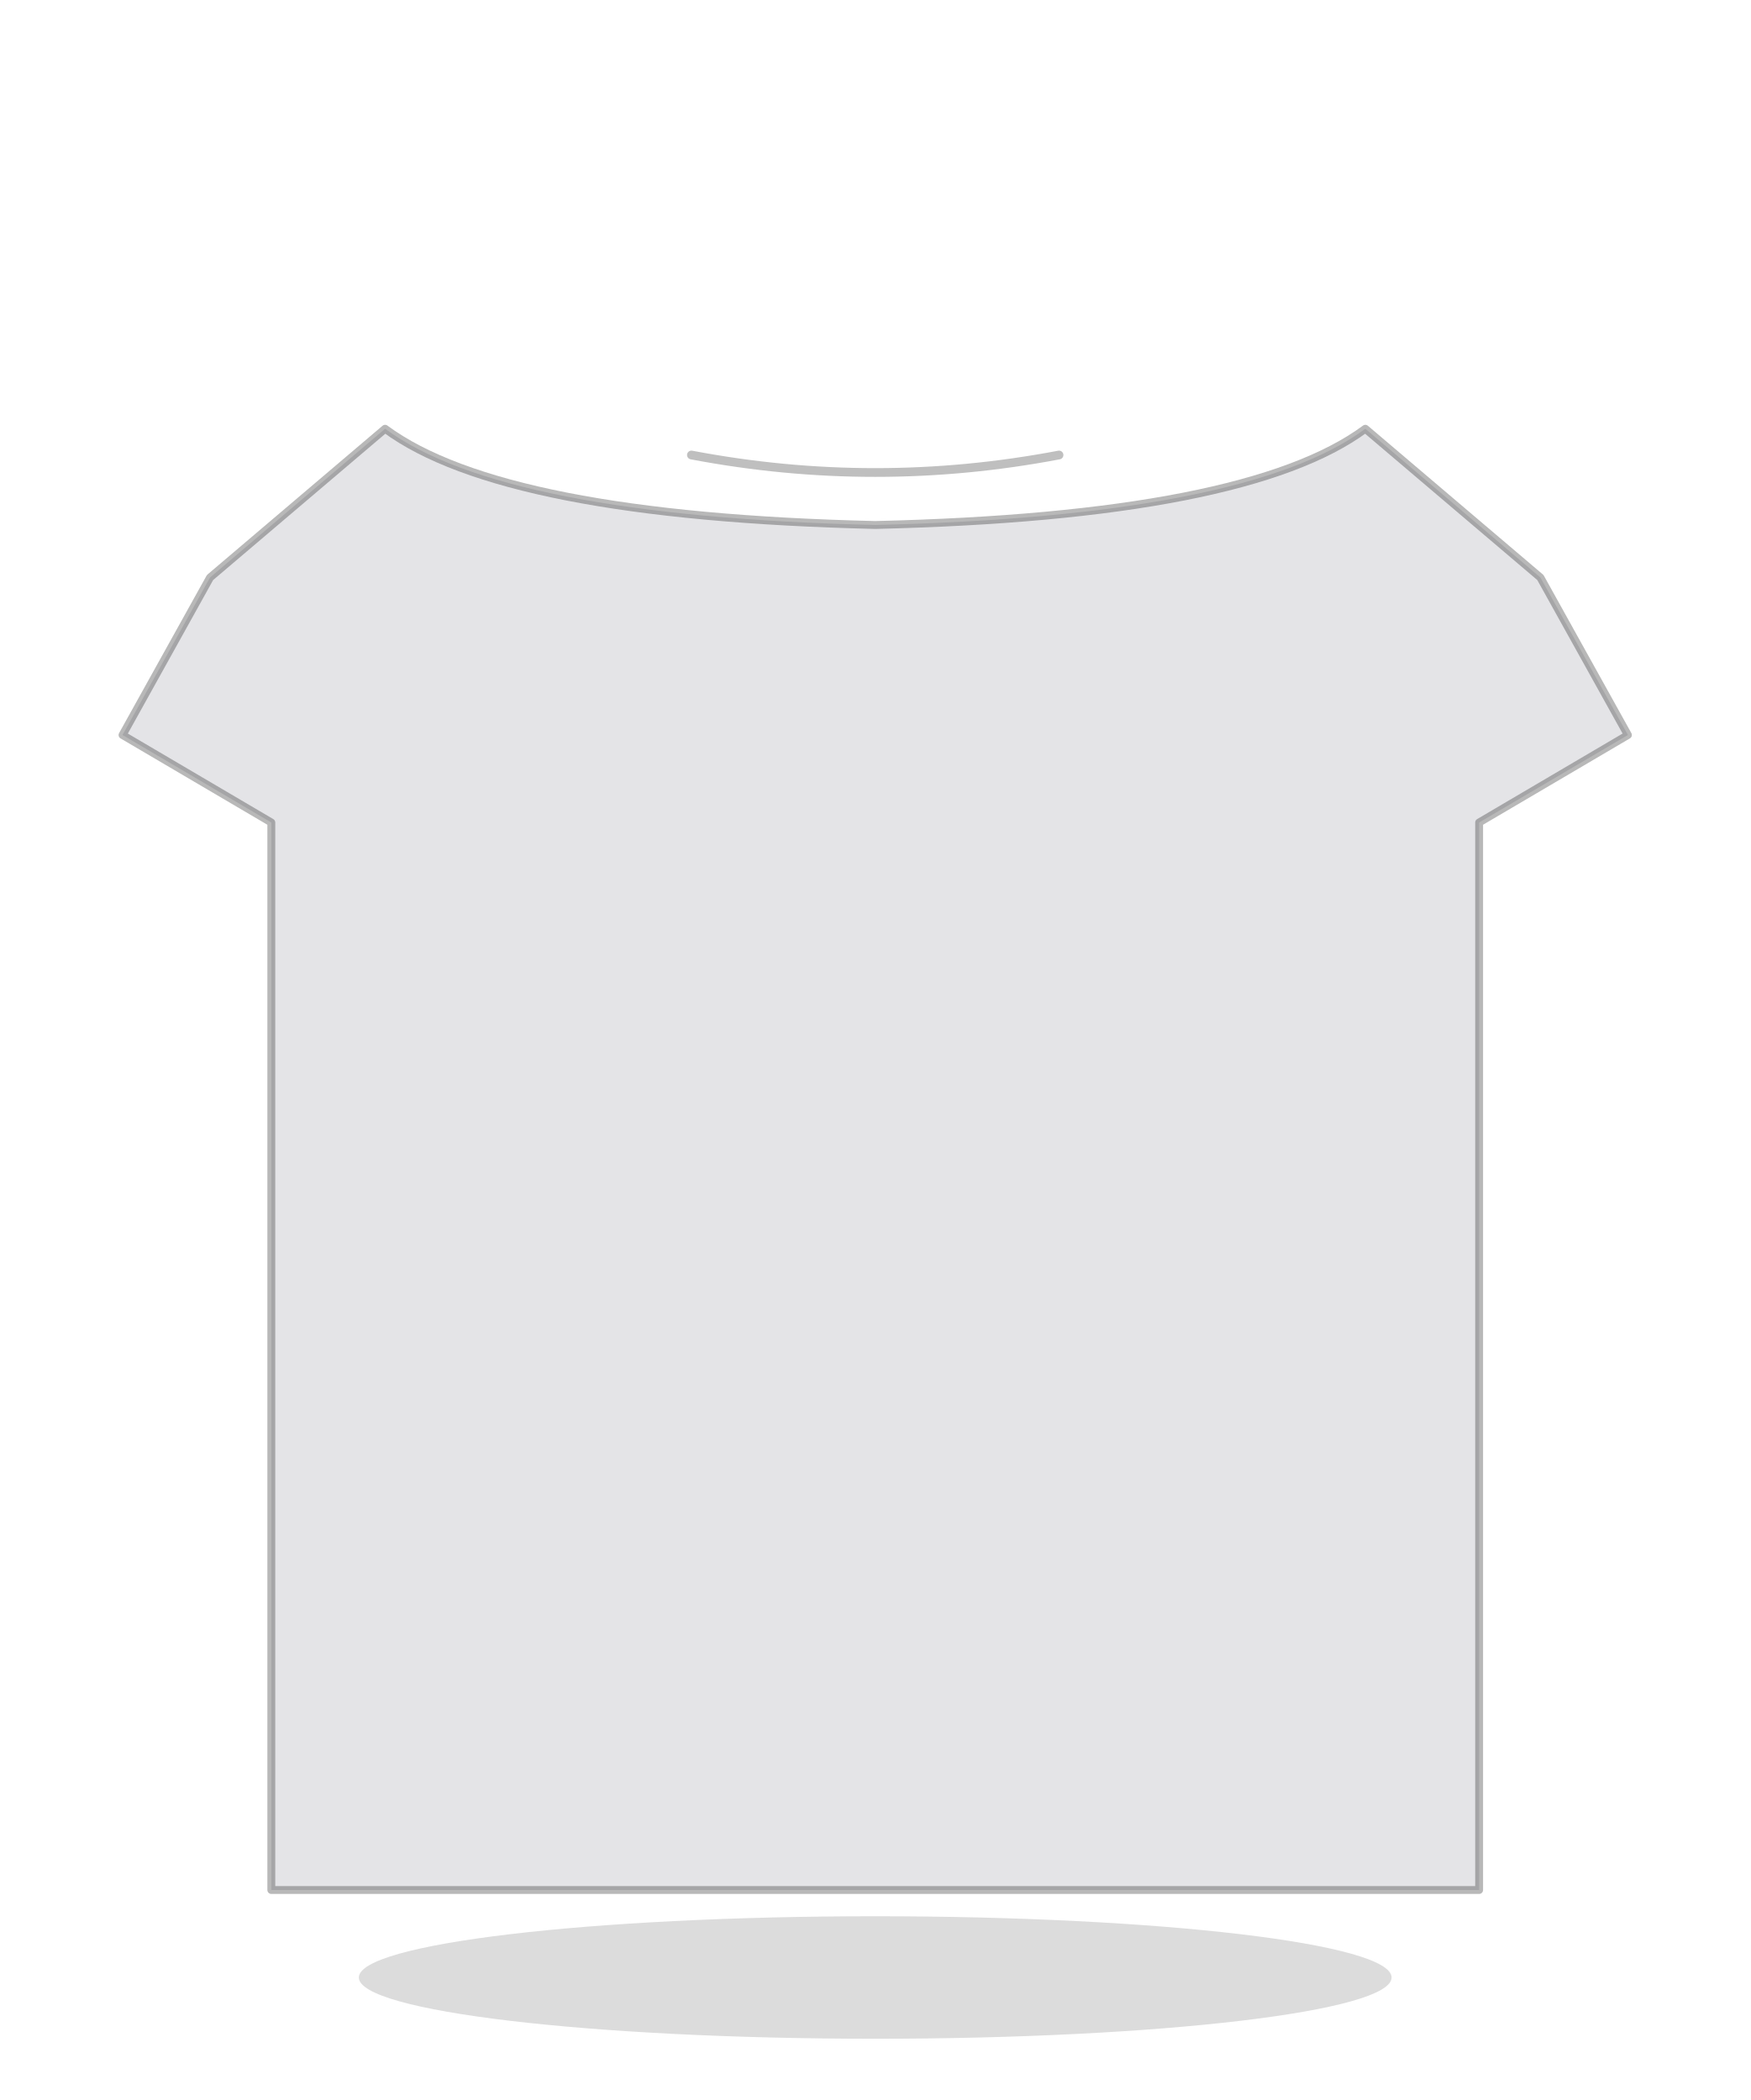
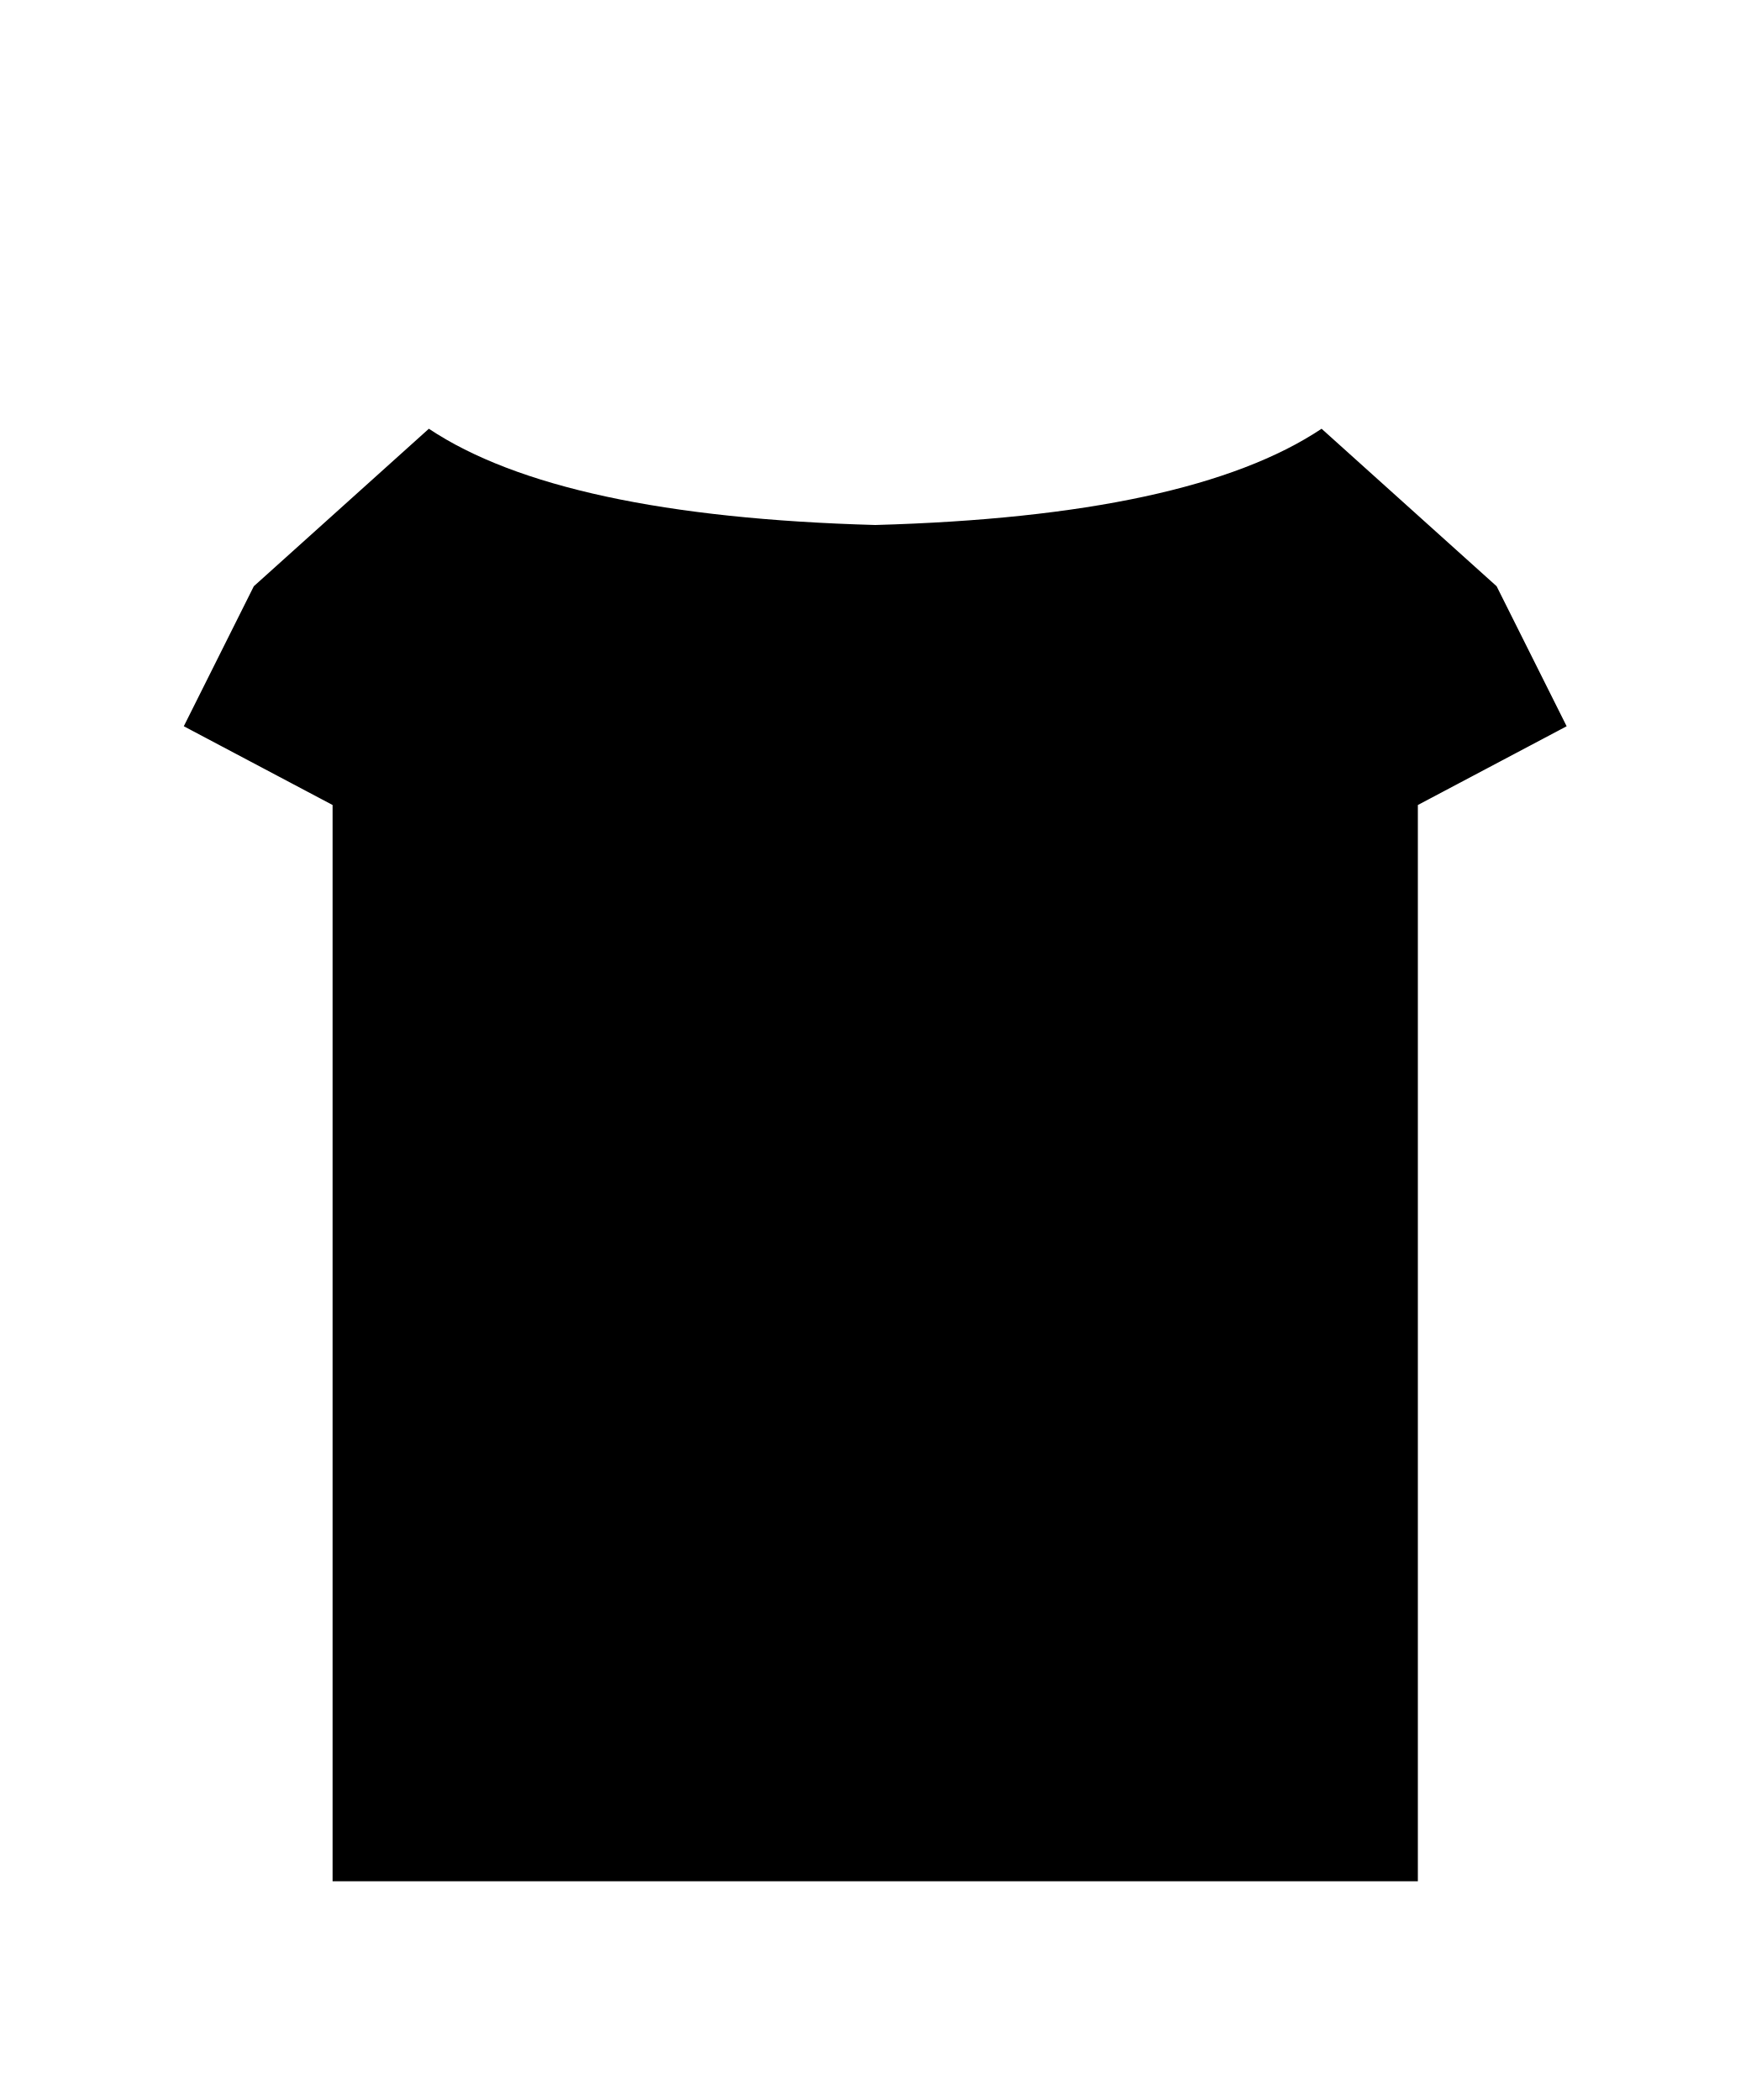
<svg xmlns="http://www.w3.org/2000/svg" viewBox="0 0 400 480" fill="none">
-   <ellipse cx="200" cy="452" rx="118" ry="14" fill="#000" opacity="0.14" />
-   <path d="M88 98 L48 132 L28 168 L62 188 L62 432 L338 432 L338 188 L372 168 L352 132 L312 98 Q285 118 200 120 Q115 118 88 98 Z" fill="#e4e4e7" />
-   <path d="M158 104 Q200 112 242 104" fill="none" stroke="rgba(0,0,0,0.25)" stroke-width="2" stroke-linecap="round" />
-   <path d="M88 98 L48 132 L28 168 L62 188 L62 432 L338 432 L338 188 L372 168 L352 132 L312 98 Q285 118 200 120 Q115 118 88 98 Z" fill="none" stroke="rgba(0,0,0,0.28)" stroke-width="1.8" stroke-linejoin="round" />
+   <path d="M98 98 L58 134 L42 166 L76 184 L76 430 L324 430 L324 184 L358 166 L342 134 L302 98 Q272 118 200 120 Q128 118 98 98 Z" fill="#000" />
</svg>
